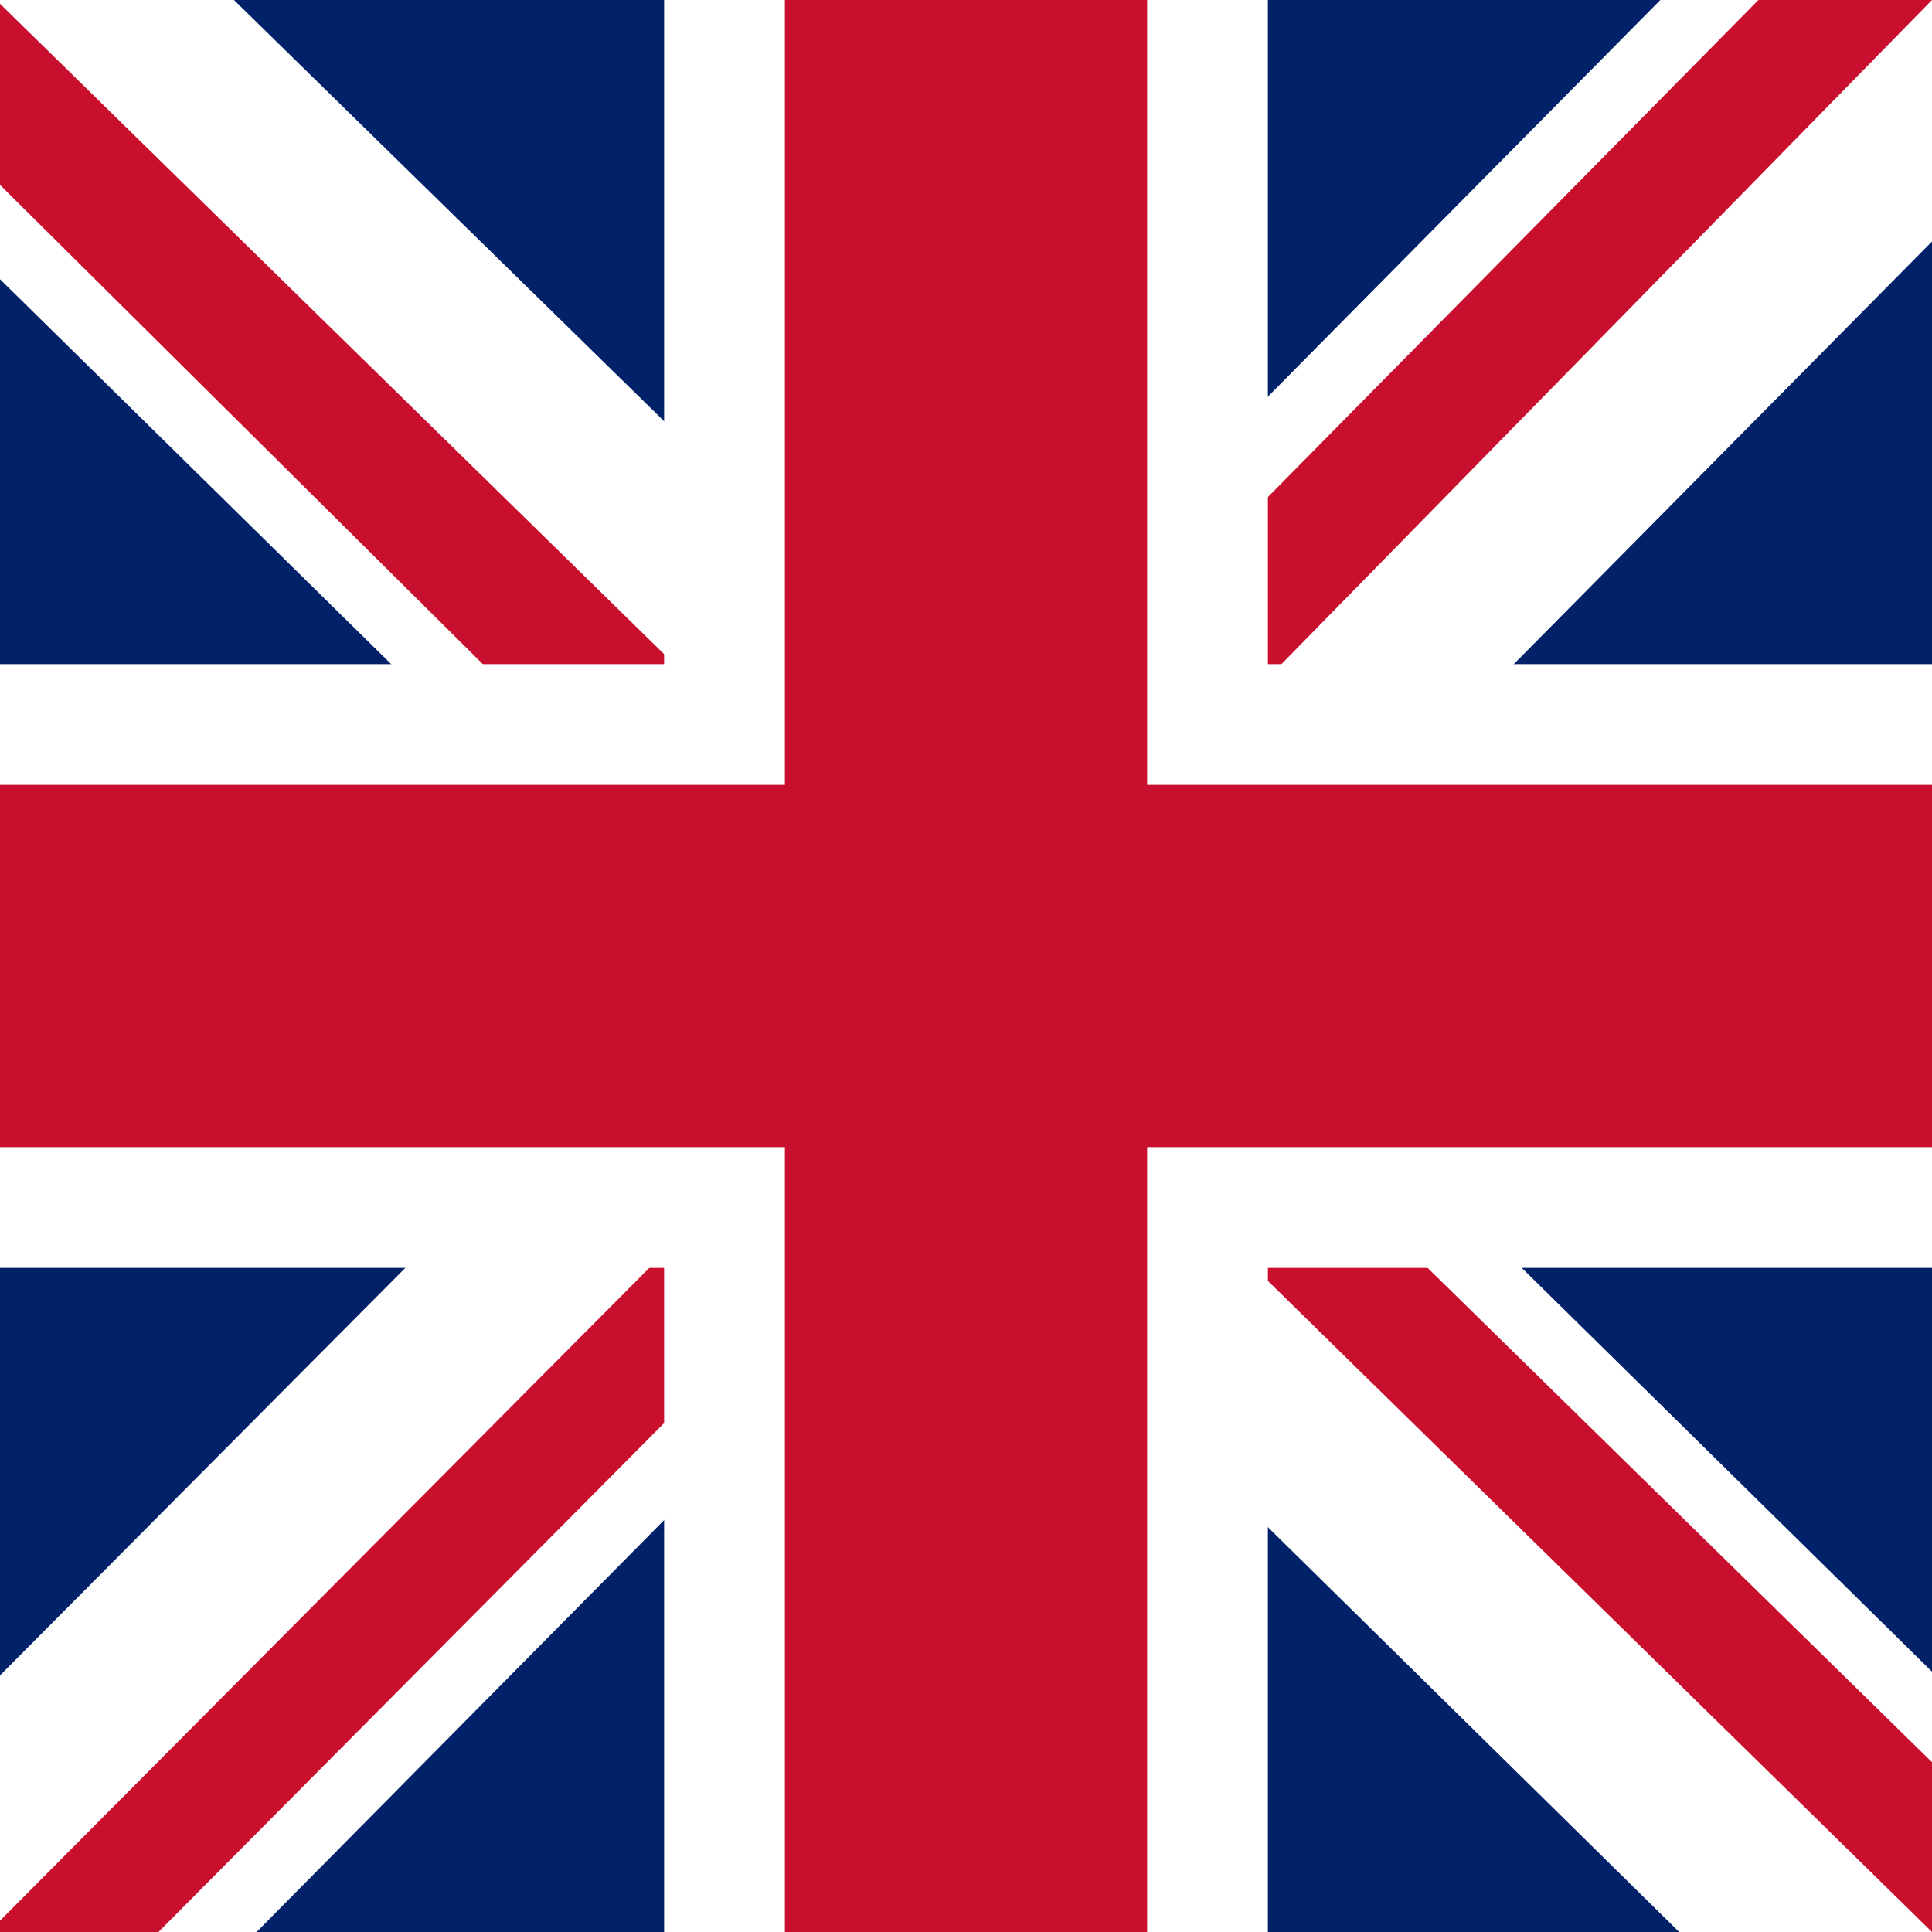
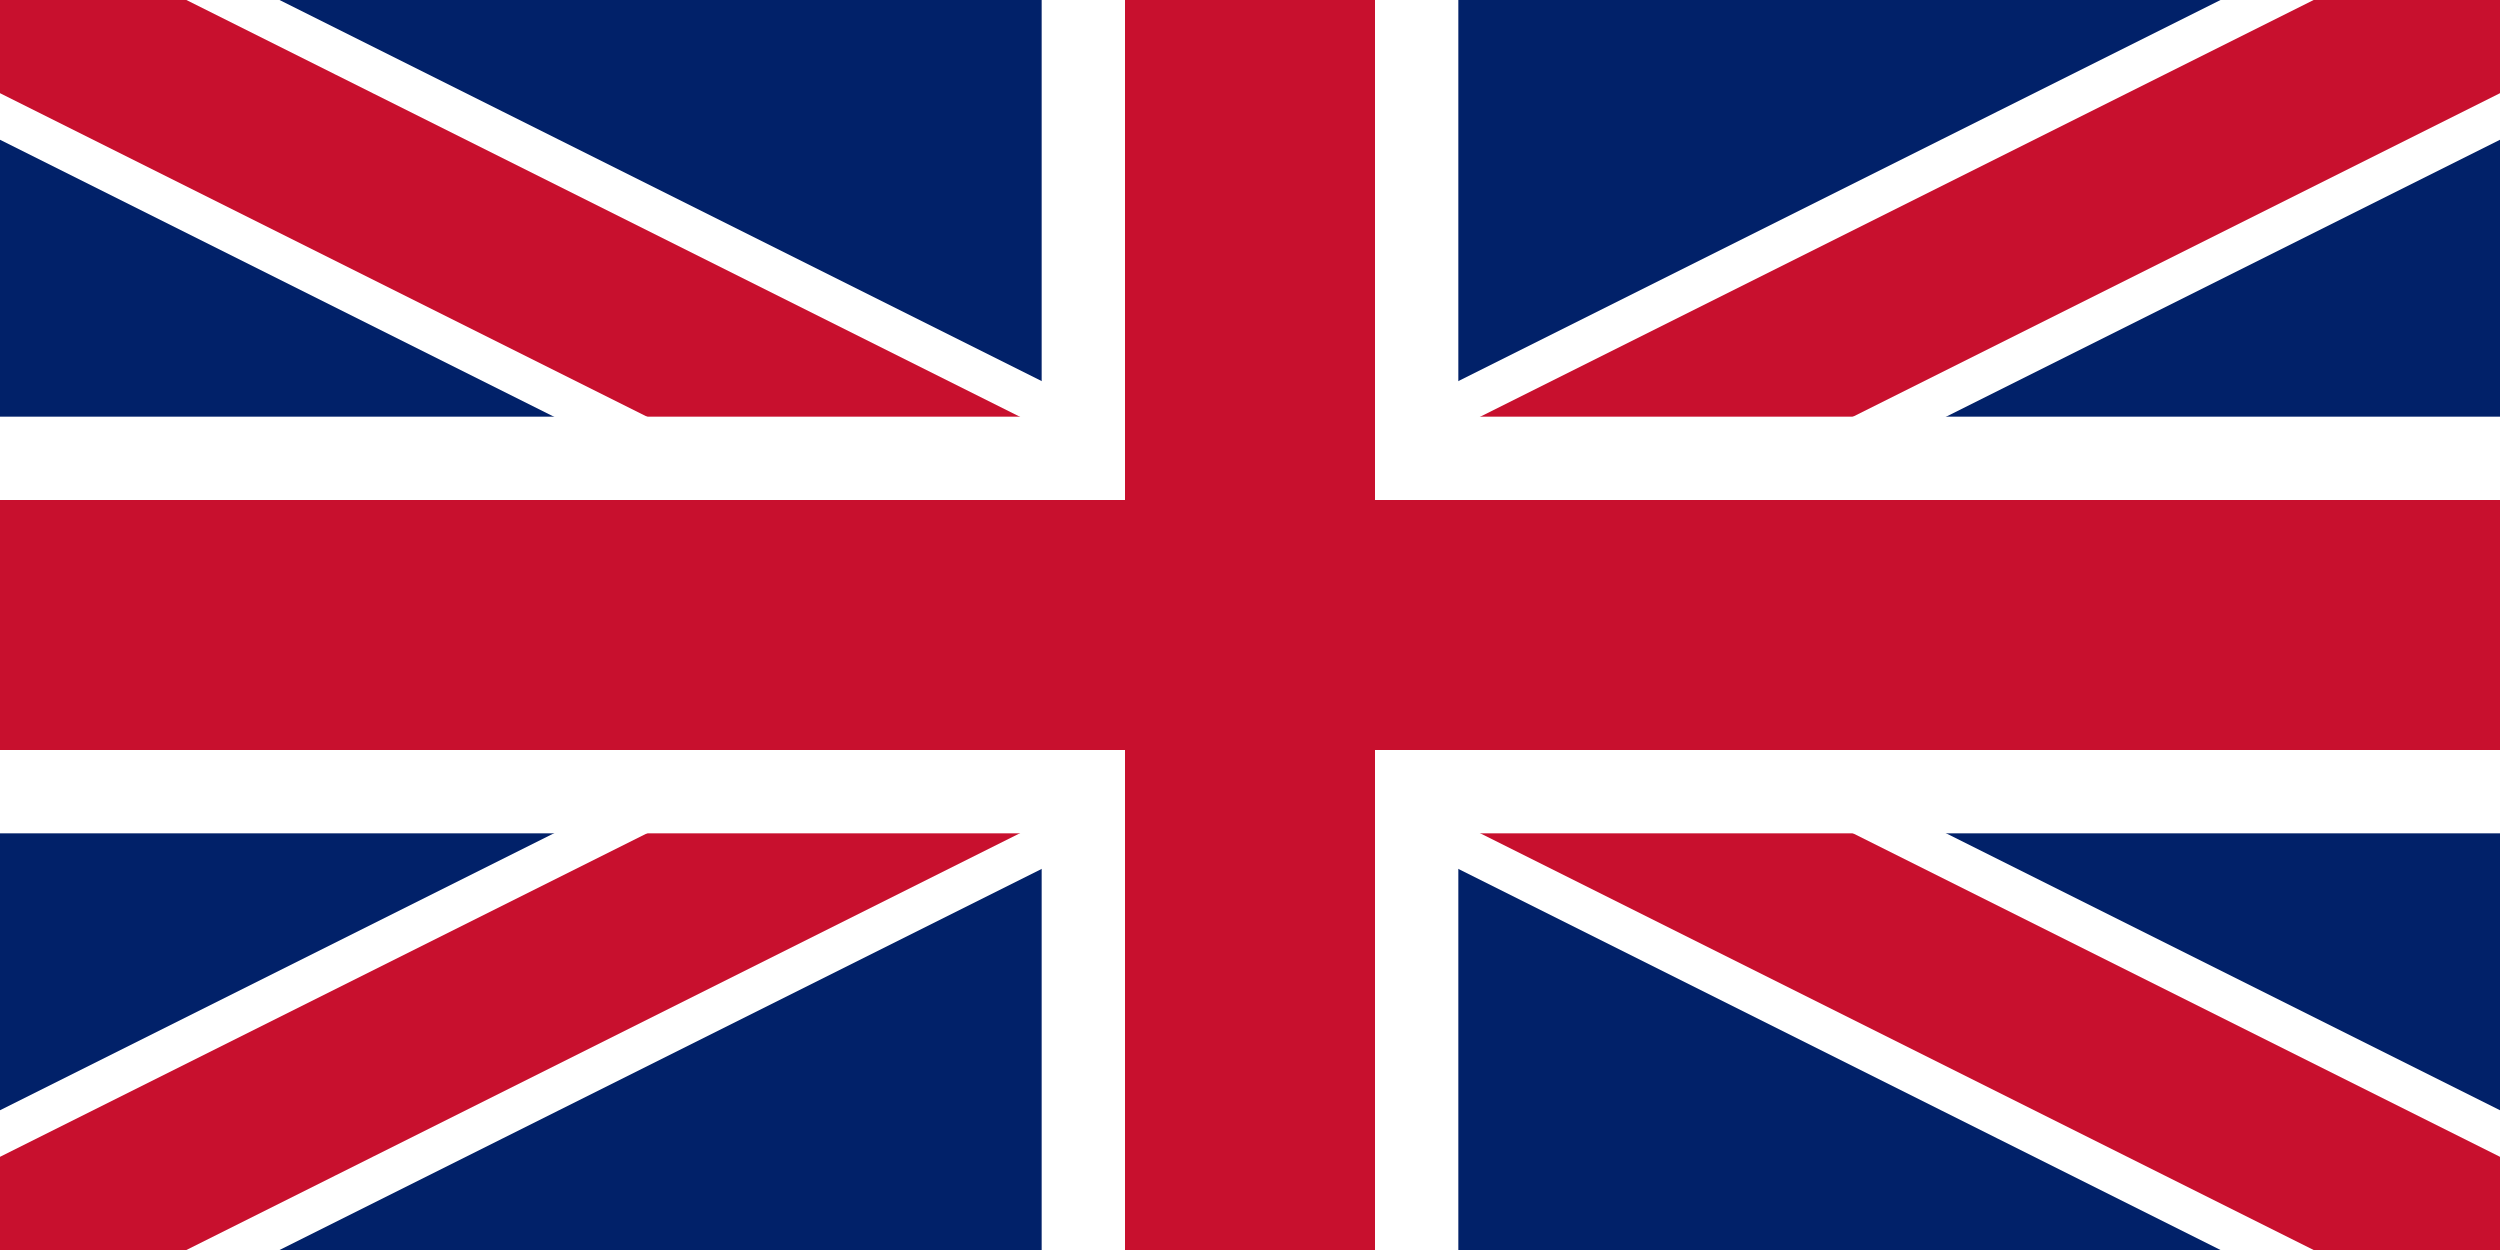
- <svg xmlns="http://www.w3.org/2000/svg" id="flag-icons-gb" viewBox="0 0 512 512">
-   <path fill="#012169" d="M0 0h512v512H0z" />
-   <path fill="#FFF" d="M512 0v64L322 256l190 187v69h-67L254 324 68 512H0v-68l186-187L0 74V0h62l192 188L440 0z" />
-   <path fill="#C8102E" d="m184 324 11 34L42 512H0v-3zm124-12 54 8 150 147v45zM512 0 320 196l-4-44L466 0zM0 1l193 189-59-8L0 49z" />
-   <path fill="#FFF" d="M176 0v512h160V0zM0 176v160h512V176z" />
-   <path fill="#C8102E" d="M0 208v96h512v-96zM208 0v512h96V0z" />
+ <svg xmlns="http://www.w3.org/2000/svg" viewBox="0 0 60 30">
+   <clipPath id="t">
+     <path d="M0 0v30h60V0z" />
+   </clipPath>
+   <path d="M0 0v30h60V0z" fill="#012169" />
+   <path d="M0 0l60 30M60 0L0 30" stroke="#fff" stroke-width="6" />
+   <path d="M0 0l60 30M60 0L0 30" clip-path="url(#t)" stroke="#C8102E" stroke-width="4" />
+   <path d="M30 0v30M0 15h60" stroke="#fff" stroke-width="10" />
+   <path d="M30 0v30M0 15h60" stroke="#C8102E" stroke-width="6" />
</svg>
